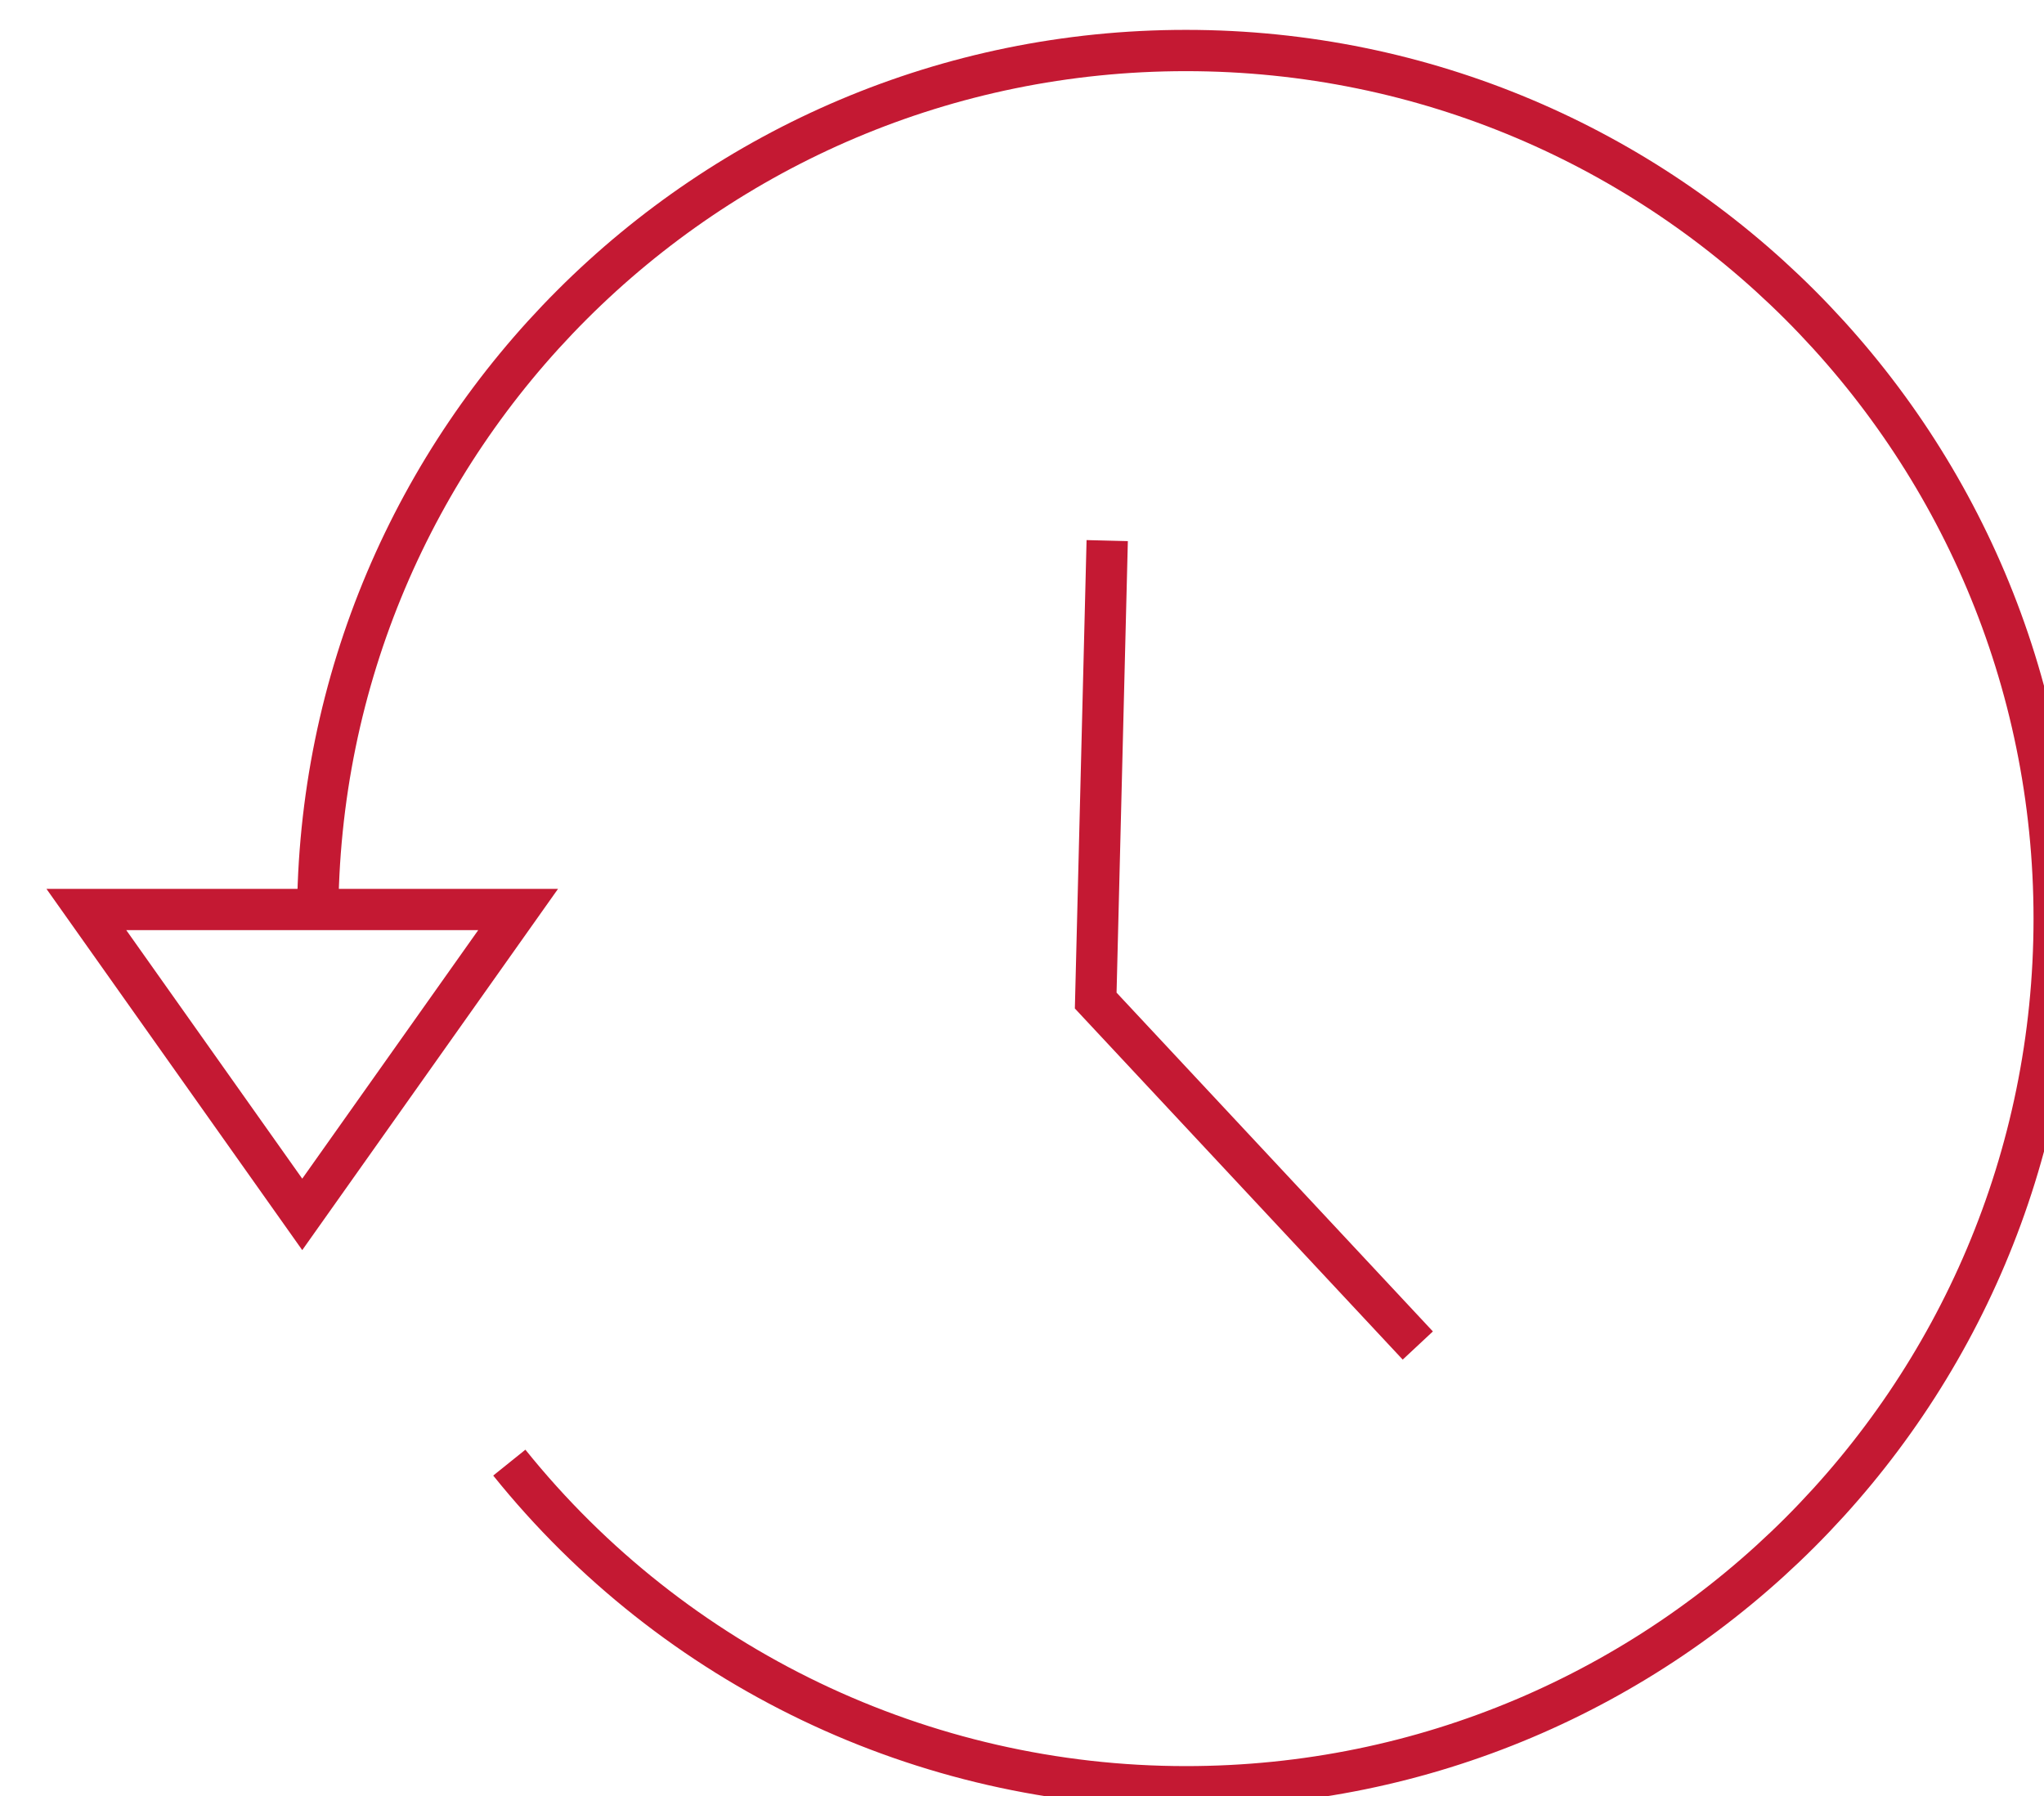
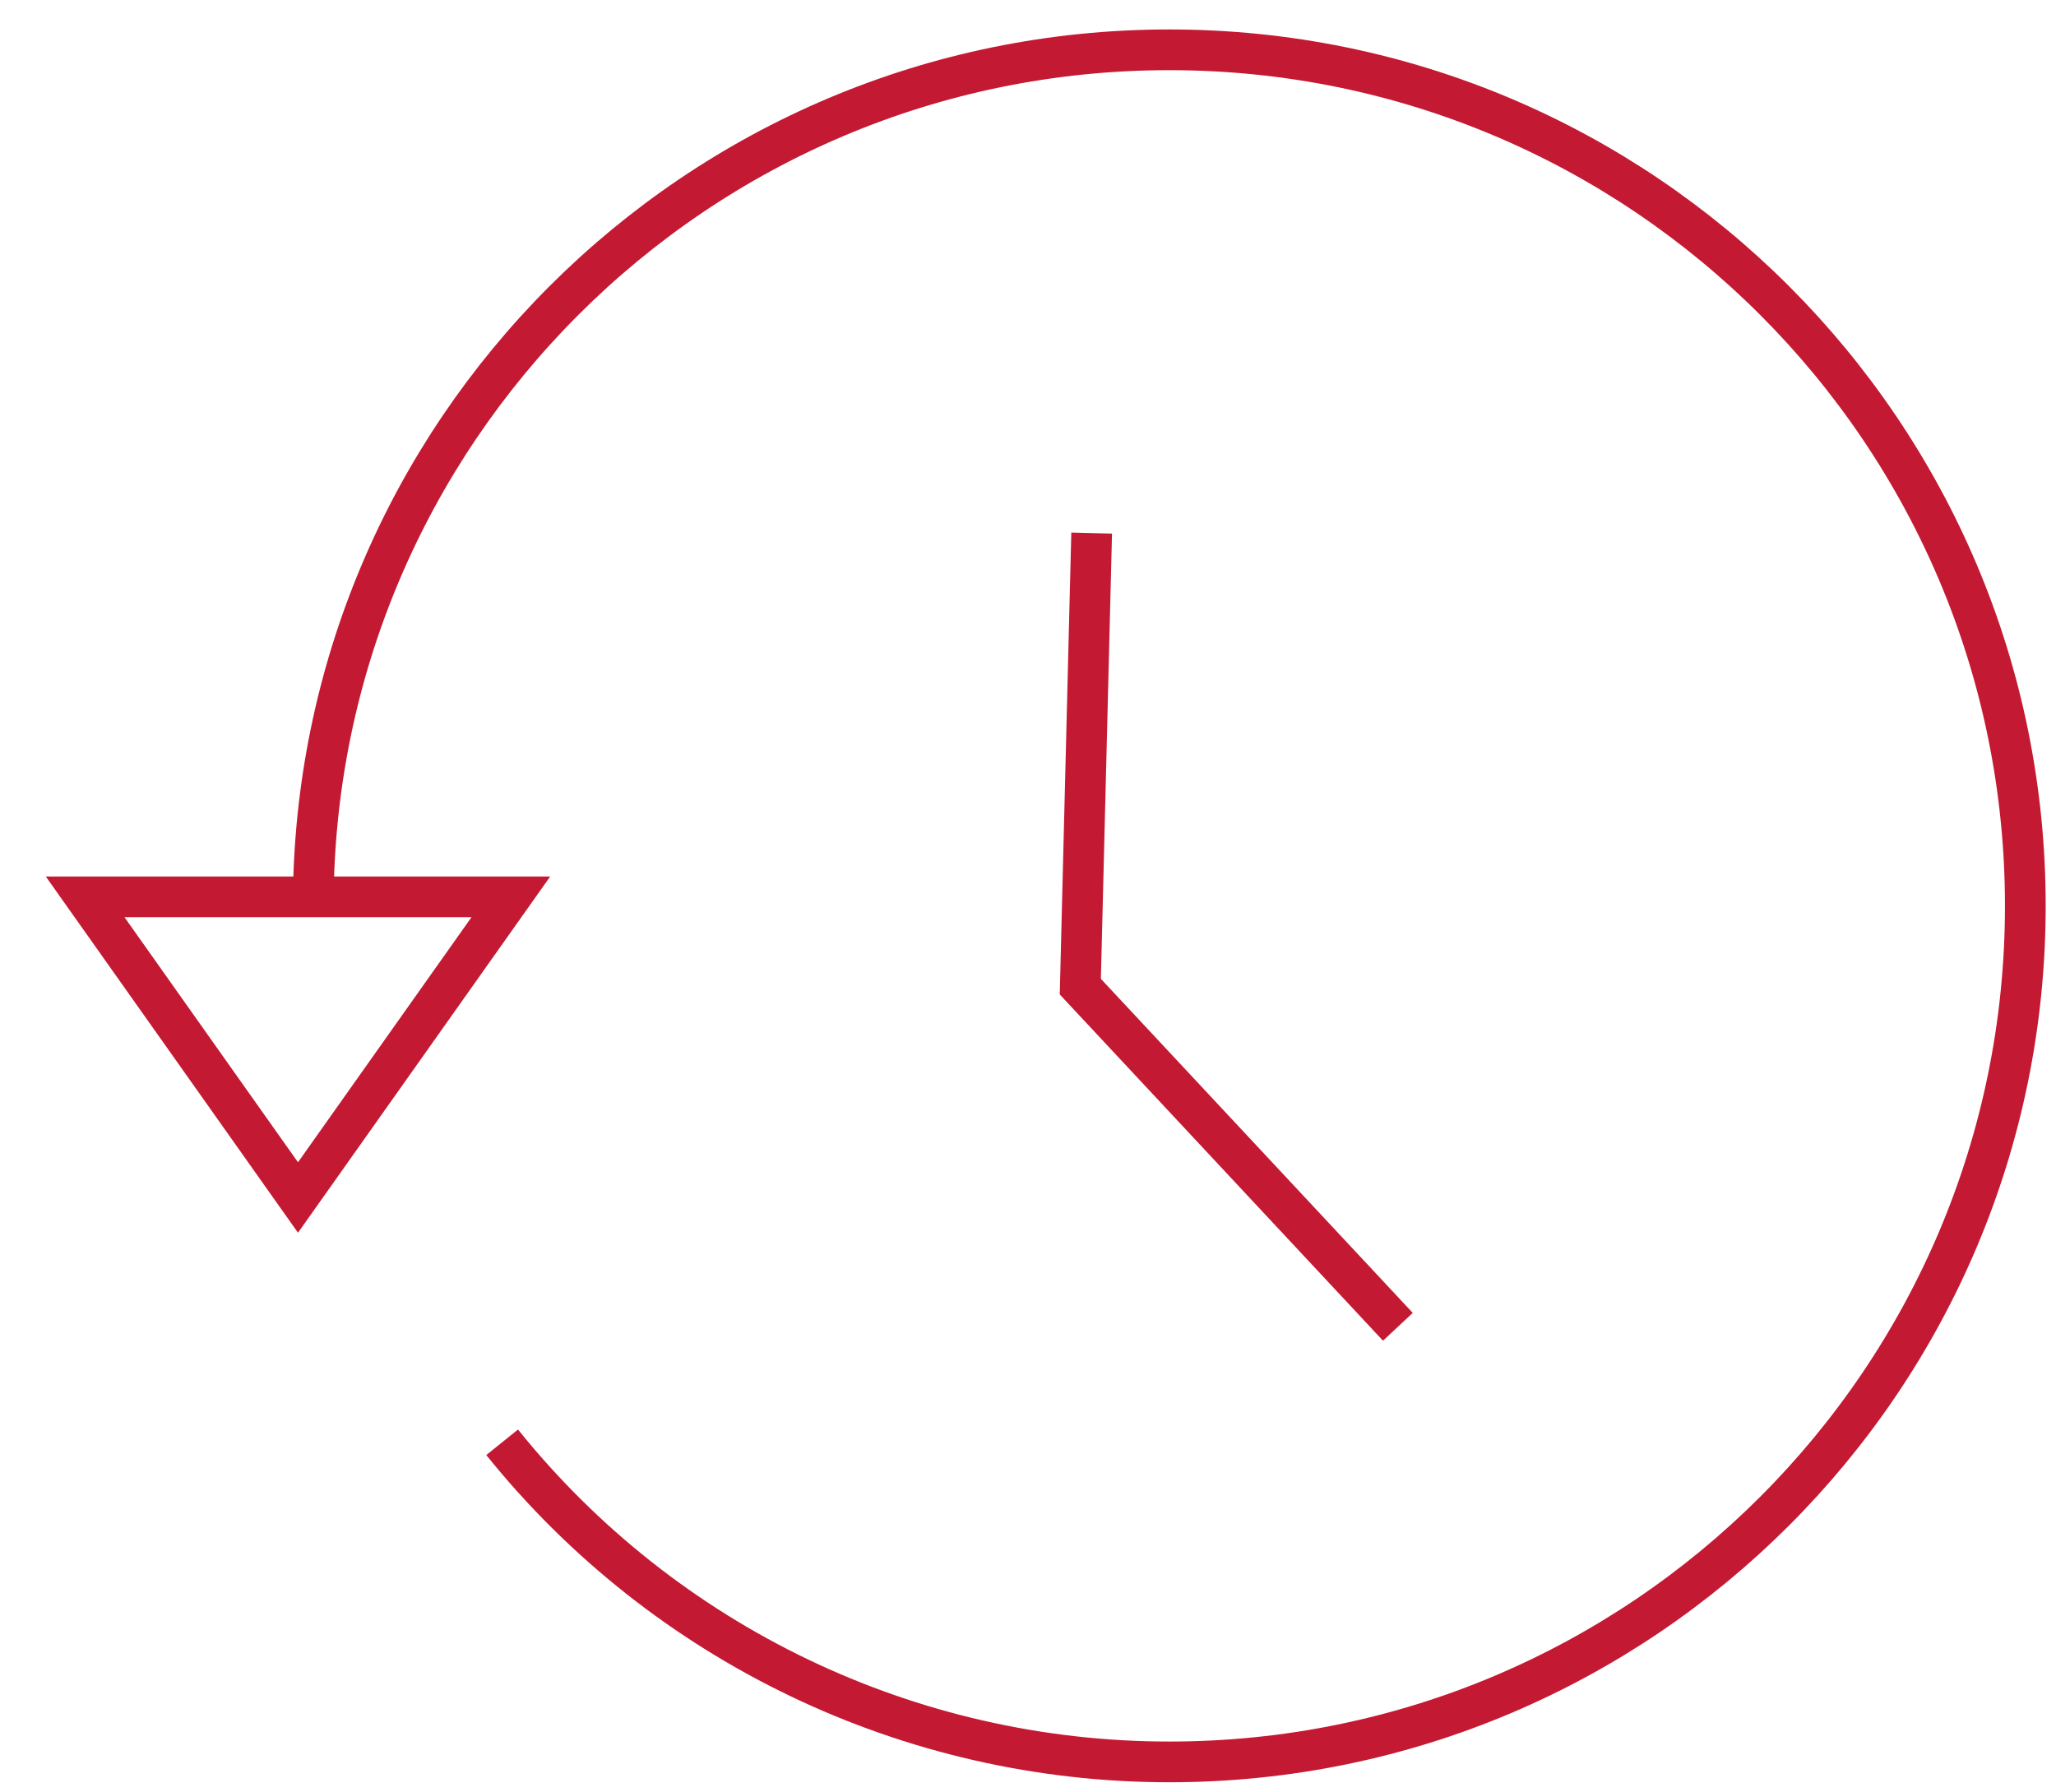
- <svg xmlns="http://www.w3.org/2000/svg" id="Ebene_1" viewBox="0 0 99 87">
+ <svg xmlns="http://www.w3.org/2000/svg" id="Ebene_1" viewBox="0 0 101 88">
  <g id="Gruppe_700" transform="translate(-21.319 -5115.098)">
    <g id="Gruppe_569" transform="translate(23.252 5116.098)">
      <path id="Pfad_94" d="M13.454,43.498c0-23.225,18.829-42.052,42.055-42.051s42.052,18.829,42.051,42.055c0,23.225-18.829,42.052-42.055,42.051-12.738,0-24.788-5.774-32.77-15.701" fill="none" stroke="#c41933" stroke-miterlimit="10" stroke-width="2" />
      <path id="Pfad_95" d="M2.25,43.058l10.456,14.769,10.456-14.769H2.25Z" fill="none" stroke="#c41933" stroke-miterlimit="10" stroke-width="2" />
      <path id="Pfad_96" d="M51.694,25.188l-.557,22.281,15.6,16.71" fill="none" stroke="#c41933" stroke-miterlimit="10" stroke-width="2" />
    </g>
  </g>
</svg>
